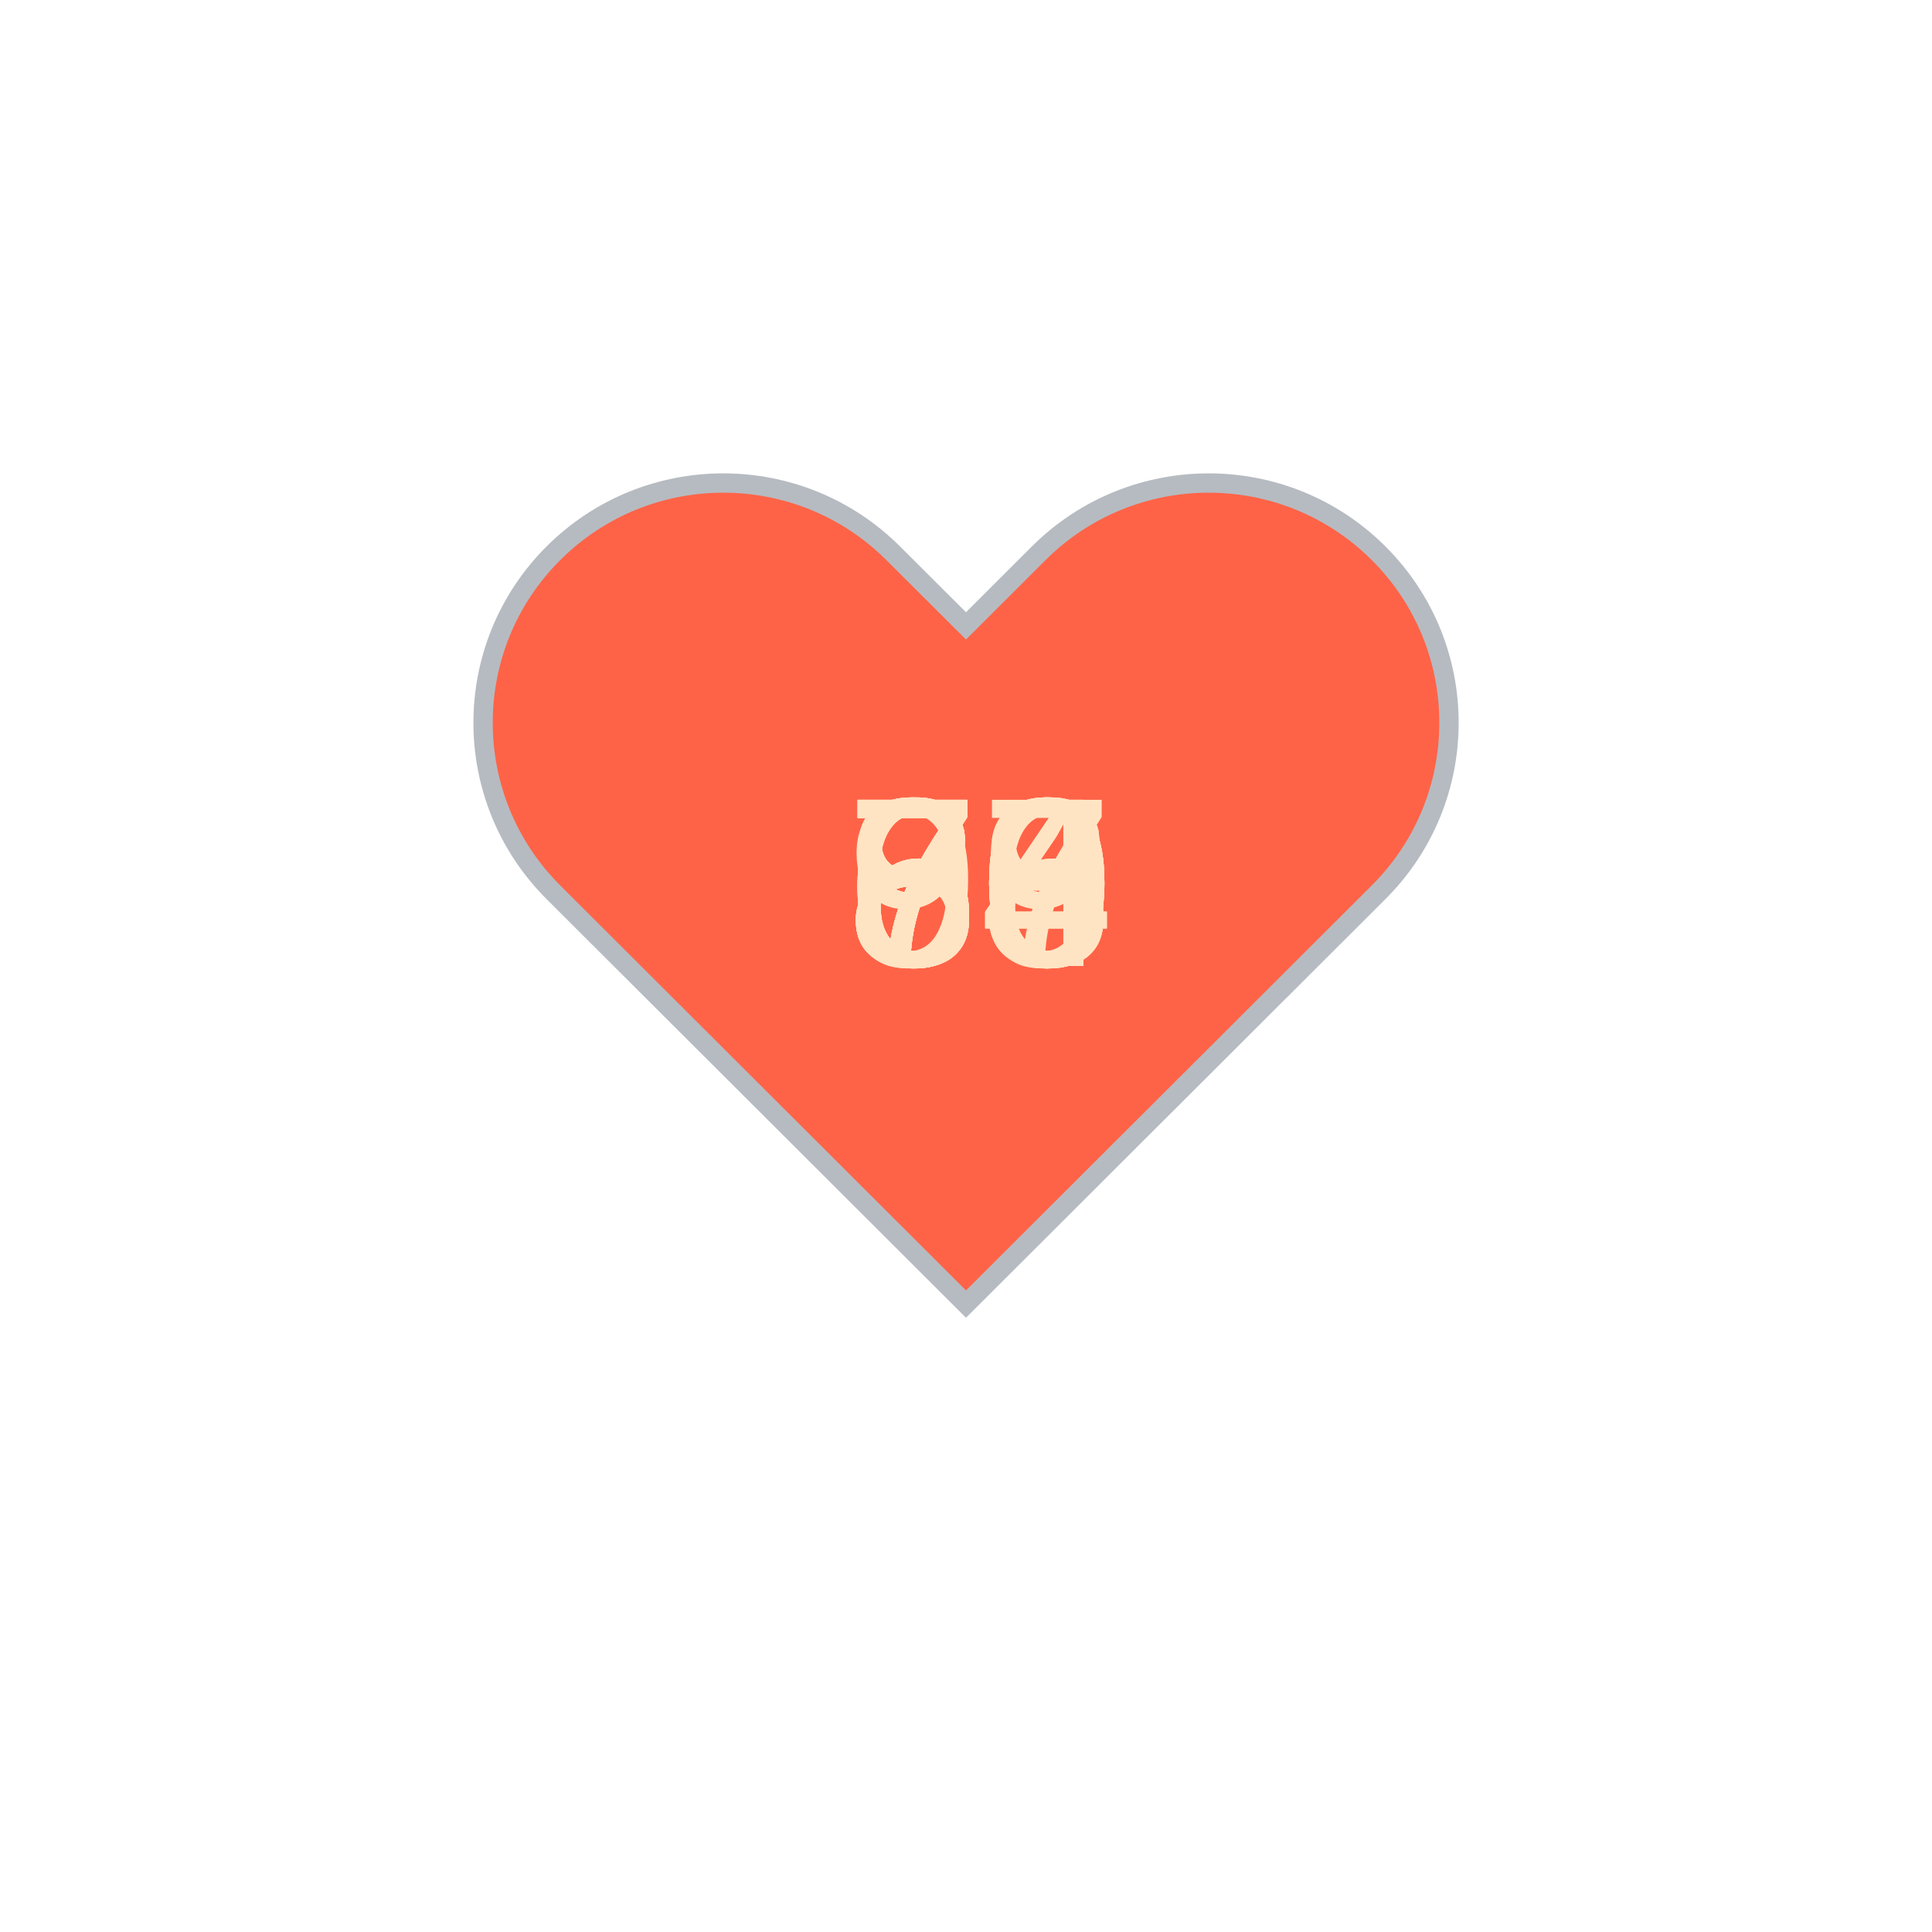
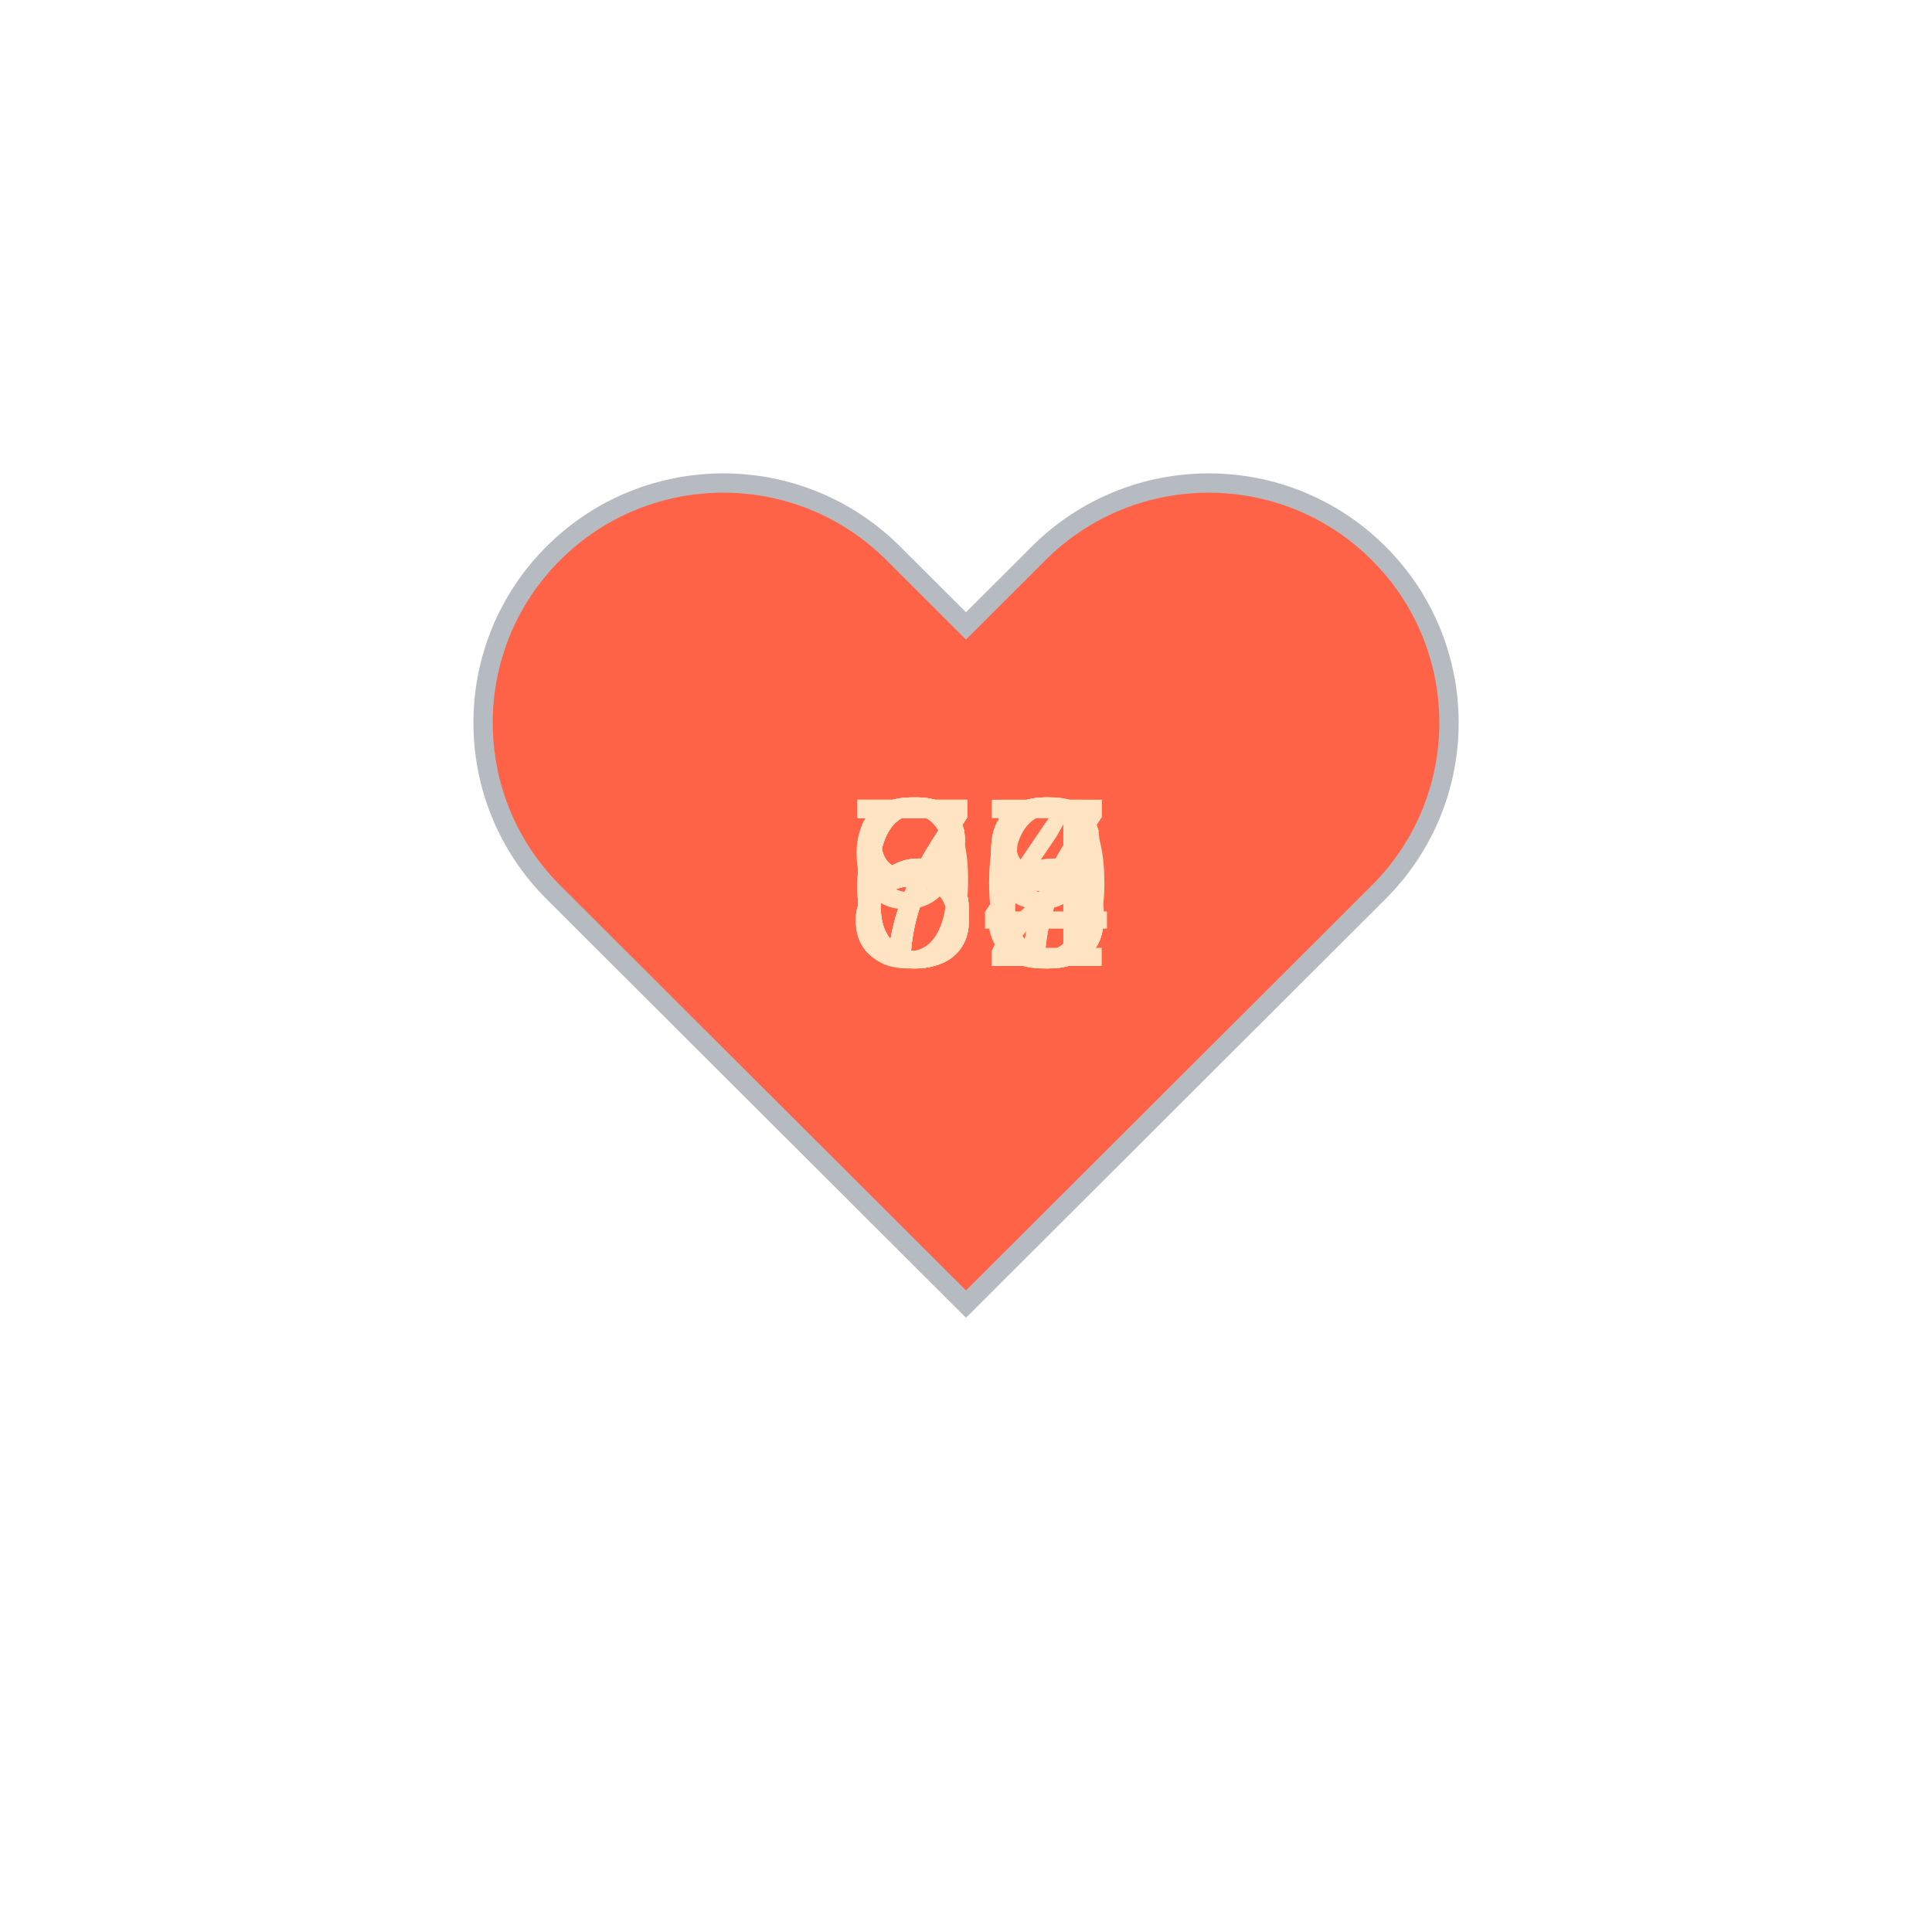
<svg xmlns="http://www.w3.org/2000/svg" baseProfile="full" height="150" version="1.1" viewBox="0,0,200,200" width="150">
  <defs />
  <g transform="translate(100 100)">
    <path d="M92.71,7.27L92.71,7.27c-9.71-9.69-25.46-9.69-35.18,0L50,14.79l-7.54-7.52C32.75-2.42,17-2.42,7.29,7.27v0 c-9.71,9.69-9.71,25.41,0,35.1L50,85l42.71-42.63C102.43,32.68,102.43,16.96,92.71,7.27z" fill="tomato" stroke="#B6BBC1" stroke-width="2" transform="translate(-50 -50)" />
-     <animateTransform additive="sum" attributeName="transform" dur="36s" repeatCount="indefinite" type="scale" values="1.125;1;1.25;1;1.25;1;1.125;1;1.125;1;1.125;1;1.5;1;0.875;1;0.75;1;0.75;1;0.75;1;0.75;1;0.75;1;0.875;1;1.125;" />
-     <text fill="bisque" style="font-size:25px; font-family:Arial" transform="translate(-12.5 0)">80<animate attributeName="opacity" dur="36s" keyTimes="0;0.07;0.13;0.2;0.27;0.33;0.4;0.47;0.53;0.6;0.67;0.73;0.8;0.87;0.93;1.0" repeatCount="indefinite" values="1;0;0;0;0;0;0;0;0;0;0;0;0;0;0;0" />
+     <animateTransform additive="sum" attributeName="transform" dur="36s" repeatCount="indefinite" type="scale" values="1.375;1;1.5;1;1.375;1;1.25;1;0.875;1;0.75;1;0.75;1;0.875;1;0.75;1;0.875;1;0.75;1;0.75;1;1.125;1;0.875;1;1.125;" />
+     <text fill="bisque" style="font-size:25px; font-family:Arial" transform="translate(-12.5 0)">89<animate attributeName="opacity" dur="36s" keyTimes="0;0.07;0.13;0.2;0.27;0.33;0.4;0.47;0.53;0.6;0.67;0.73;0.8;0.87;0.93;1.0" repeatCount="indefinite" values="1;0;0;0;0;0;0;0;0;0;0;0;0;0;0;0" />
    </text>
-     <text fill="bisque" style="font-size:25px; font-family:Arial" transform="translate(-12.5 0)">84<animate attributeName="opacity" dur="36s" keyTimes="0;0.07;0.13;0.2;0.27;0.33;0.4;0.47;0.53;0.6;0.67;0.73;0.8;0.87;0.93;1.0" repeatCount="indefinite" values="0;1;0;0;0;0;0;0;0;0;0;0;0;0;0;0" />
+     <text fill="bisque" style="font-size:25px; font-family:Arial" transform="translate(-12.5 0)">90<animate attributeName="opacity" dur="36s" keyTimes="0;0.07;0.13;0.2;0.27;0.33;0.4;0.47;0.53;0.6;0.67;0.73;0.8;0.87;0.93;1.0" repeatCount="indefinite" values="0;1;0;0;0;0;0;0;0;0;0;0;0;0;0;0" />
    </text>
-     <text fill="bisque" style="font-size:25px; font-family:Arial" transform="translate(-12.5 0)">83<animate attributeName="opacity" dur="36s" keyTimes="0;0.07;0.13;0.2;0.27;0.33;0.4;0.47;0.53;0.6;0.67;0.73;0.8;0.87;0.93;1.0" repeatCount="indefinite" values="0;0;1;0;0;0;0;0;0;0;0;0;0;0;0;0" />
+     <text fill="bisque" style="font-size:25px; font-family:Arial" transform="translate(-12.5 0)">86<animate attributeName="opacity" dur="36s" keyTimes="0;0.07;0.13;0.2;0.27;0.33;0.4;0.47;0.53;0.6;0.67;0.73;0.8;0.87;0.93;1.0" repeatCount="indefinite" values="0;0;1;0;0;0;0;0;0;0;0;0;0;0;0;0" />
    </text>
-     <text fill="bisque" style="font-size:25px; font-family:Arial" transform="translate(-12.5 0)">80<animate attributeName="opacity" dur="36s" keyTimes="0;0.07;0.13;0.2;0.27;0.33;0.4;0.47;0.53;0.6;0.67;0.73;0.8;0.87;0.93;1.0" repeatCount="indefinite" values="0;0;0;1;0;0;0;0;0;0;0;0;0;0;0;0" />
+     <text fill="bisque" style="font-size:25px; font-family:Arial" transform="translate(-12.5 0)">84<animate attributeName="opacity" dur="36s" keyTimes="0;0.07;0.13;0.2;0.27;0.33;0.4;0.47;0.53;0.6;0.67;0.73;0.8;0.87;0.93;1.0" repeatCount="indefinite" values="0;0;0;1;0;0;0;0;0;0;0;0;0;0;0;0" />
    </text>
-     <text fill="bisque" style="font-size:25px; font-family:Arial" transform="translate(-12.5 0)">80<animate attributeName="opacity" dur="36s" keyTimes="0;0.07;0.13;0.2;0.27;0.33;0.4;0.47;0.53;0.6;0.67;0.73;0.8;0.87;0.93;1.0" repeatCount="indefinite" values="0;0;0;0;1;0;0;0;0;0;0;0;0;0;0;0" />
+     <text fill="bisque" style="font-size:25px; font-family:Arial" transform="translate(-12.5 0)">72<animate attributeName="opacity" dur="36s" keyTimes="0;0.07;0.13;0.2;0.27;0.33;0.4;0.47;0.53;0.6;0.67;0.73;0.8;0.87;0.93;1.0" repeatCount="indefinite" values="0;0;0;0;1;0;0;0;0;0;0;0;0;0;0;0" />
    </text>
-     <text fill="bisque" style="font-size:25px; font-family:Arial" transform="translate(-12.5 0)">79<animate attributeName="opacity" dur="36s" keyTimes="0;0.07;0.13;0.2;0.27;0.33;0.4;0.47;0.53;0.6;0.67;0.73;0.8;0.87;0.93;1.0" repeatCount="indefinite" values="0;0;0;0;0;1;0;0;0;0;0;0;0;0;0;0" />
+     <text fill="bisque" style="font-size:25px; font-family:Arial" transform="translate(-12.5 0)">64<animate attributeName="opacity" dur="36s" keyTimes="0;0.07;0.13;0.2;0.27;0.33;0.4;0.47;0.53;0.6;0.67;0.73;0.8;0.87;0.93;1.0" repeatCount="indefinite" values="0;0;0;0;0;1;0;0;0;0;0;0;0;0;0;0" />
    </text>
-     <text fill="bisque" style="font-size:25px; font-family:Arial" transform="translate(-12.5 0)">90<animate attributeName="opacity" dur="36s" keyTimes="0;0.07;0.13;0.2;0.27;0.33;0.4;0.47;0.53;0.6;0.67;0.73;0.8;0.87;0.93;1.0" repeatCount="indefinite" values="0;0;0;0;0;0;1;0;0;0;0;0;0;0;0;0" />
+     <text fill="bisque" style="font-size:25px; font-family:Arial" transform="translate(-12.5 0)">66<animate attributeName="opacity" dur="36s" keyTimes="0;0.07;0.13;0.2;0.27;0.33;0.4;0.47;0.53;0.6;0.67;0.73;0.8;0.87;0.93;1.0" repeatCount="indefinite" values="0;0;0;0;0;0;1;0;0;0;0;0;0;0;0;0" />
    </text>
-     <text fill="bisque" style="font-size:25px; font-family:Arial" transform="translate(-12.5 0)">74<animate attributeName="opacity" dur="36s" keyTimes="0;0.07;0.13;0.2;0.27;0.33;0.4;0.47;0.53;0.6;0.67;0.73;0.8;0.87;0.93;1.0" repeatCount="indefinite" values="0;0;0;0;0;0;0;1;0;0;0;0;0;0;0;0" />
+     <text fill="bisque" style="font-size:25px; font-family:Arial" transform="translate(-12.5 0)">73<animate attributeName="opacity" dur="36s" keyTimes="0;0.07;0.13;0.2;0.27;0.33;0.4;0.47;0.53;0.6;0.67;0.73;0.8;0.87;0.93;1.0" repeatCount="indefinite" values="0;0;0;0;0;0;0;1;0;0;0;0;0;0;0;0" />
    </text>
-     <text fill="bisque" style="font-size:25px; font-family:Arial" transform="translate(-12.5 0)">70<animate attributeName="opacity" dur="36s" keyTimes="0;0.07;0.13;0.2;0.27;0.33;0.4;0.47;0.53;0.6;0.67;0.73;0.8;0.87;0.93;1.0" repeatCount="indefinite" values="0;0;0;0;0;0;0;0;1;0;0;0;0;0;0;0" />
+     <text fill="bisque" style="font-size:25px; font-family:Arial" transform="translate(-12.5 0)">67<animate attributeName="opacity" dur="36s" keyTimes="0;0.07;0.13;0.2;0.27;0.33;0.4;0.47;0.53;0.6;0.67;0.73;0.8;0.87;0.93;1.0" repeatCount="indefinite" values="0;0;0;0;0;0;0;0;1;0;0;0;0;0;0;0" />
    </text>
-     <text fill="bisque" style="font-size:25px; font-family:Arial" transform="translate(-12.5 0)">68<animate attributeName="opacity" dur="36s" keyTimes="0;0.07;0.13;0.2;0.27;0.33;0.4;0.47;0.53;0.6;0.67;0.73;0.8;0.87;0.93;1.0" repeatCount="indefinite" values="0;0;0;0;0;0;0;0;0;1;0;0;0;0;0;0" />
+     <text fill="bisque" style="font-size:25px; font-family:Arial" transform="translate(-12.5 0)">73<animate attributeName="opacity" dur="36s" keyTimes="0;0.07;0.13;0.2;0.27;0.33;0.4;0.47;0.53;0.6;0.67;0.73;0.8;0.87;0.93;1.0" repeatCount="indefinite" values="0;0;0;0;0;0;0;0;0;1;0;0;0;0;0;0" />
    </text>
    <text fill="bisque" style="font-size:25px; font-family:Arial" transform="translate(-12.5 0)">68<animate attributeName="opacity" dur="36s" keyTimes="0;0.07;0.13;0.2;0.27;0.33;0.4;0.47;0.53;0.6;0.67;0.73;0.8;0.87;0.93;1.0" repeatCount="indefinite" values="0;0;0;0;0;0;0;0;0;0;1;0;0;0;0;0" />
    </text>
-     <text fill="bisque" style="font-size:25px; font-family:Arial" transform="translate(-12.5 0)">67<animate attributeName="opacity" dur="36s" keyTimes="0;0.07;0.13;0.2;0.27;0.33;0.4;0.47;0.53;0.6;0.67;0.73;0.8;0.87;0.93;1.0" repeatCount="indefinite" values="0;0;0;0;0;0;0;0;0;0;0;1;0;0;0;0" />
+     <text fill="bisque" style="font-size:25px; font-family:Arial" transform="translate(-12.5 0)">69<animate attributeName="opacity" dur="36s" keyTimes="0;0.07;0.13;0.2;0.27;0.33;0.4;0.47;0.53;0.6;0.67;0.73;0.8;0.87;0.93;1.0" repeatCount="indefinite" values="0;0;0;0;0;0;0;0;0;0;0;1;0;0;0;0" />
    </text>
-     <text fill="bisque" style="font-size:25px; font-family:Arial" transform="translate(-12.5 0)">66<animate attributeName="opacity" dur="36s" keyTimes="0;0.07;0.13;0.2;0.27;0.33;0.4;0.47;0.53;0.6;0.67;0.73;0.8;0.87;0.93;1.0" repeatCount="indefinite" values="0;0;0;0;0;0;0;0;0;0;0;0;1;0;0;0" />
+     <text fill="bisque" style="font-size:25px; font-family:Arial" transform="translate(-12.5 0)">77<animate attributeName="opacity" dur="36s" keyTimes="0;0.07;0.13;0.2;0.27;0.33;0.4;0.47;0.53;0.6;0.67;0.73;0.8;0.87;0.93;1.0" repeatCount="indefinite" values="0;0;0;0;0;0;0;0;0;0;0;0;1;0;0;0" />
    </text>
-     <text fill="bisque" style="font-size:25px; font-family:Arial" transform="translate(-12.5 0)">74<animate attributeName="opacity" dur="36s" keyTimes="0;0.07;0.13;0.2;0.27;0.33;0.4;0.47;0.53;0.6;0.67;0.73;0.8;0.87;0.93;1.0" repeatCount="indefinite" values="0;0;0;0;0;0;0;0;0;0;0;0;0;1;0;0" />
+     <text fill="bisque" style="font-size:25px; font-family:Arial" transform="translate(-12.5 0)">73<animate attributeName="opacity" dur="36s" keyTimes="0;0.07;0.13;0.2;0.27;0.33;0.4;0.47;0.53;0.6;0.67;0.73;0.8;0.87;0.93;1.0" repeatCount="indefinite" values="0;0;0;0;0;0;0;0;0;0;0;0;0;1;0;0" />
    </text>
-     <text fill="bisque" style="font-size:25px; font-family:Arial" transform="translate(-12.5 0)">76<animate attributeName="opacity" dur="36s" keyTimes="0;0.07;0.13;0.2;0.27;0.33;0.4;0.47;0.53;0.6;0.67;0.73;0.8;0.87;0.93;1.0" repeatCount="indefinite" values="0;0;0;0;0;0;0;0;0;0;0;0;0;0;1;0" />
+     <text fill="bisque" style="font-size:25px; font-family:Arial" transform="translate(-12.5 0)">75<animate attributeName="opacity" dur="36s" keyTimes="0;0.07;0.13;0.2;0.27;0.33;0.4;0.47;0.53;0.6;0.67;0.73;0.8;0.87;0.93;1.0" repeatCount="indefinite" values="0;0;0;0;0;0;0;0;0;0;0;0;0;0;1;0" />
    </text>
  </g>
</svg>
